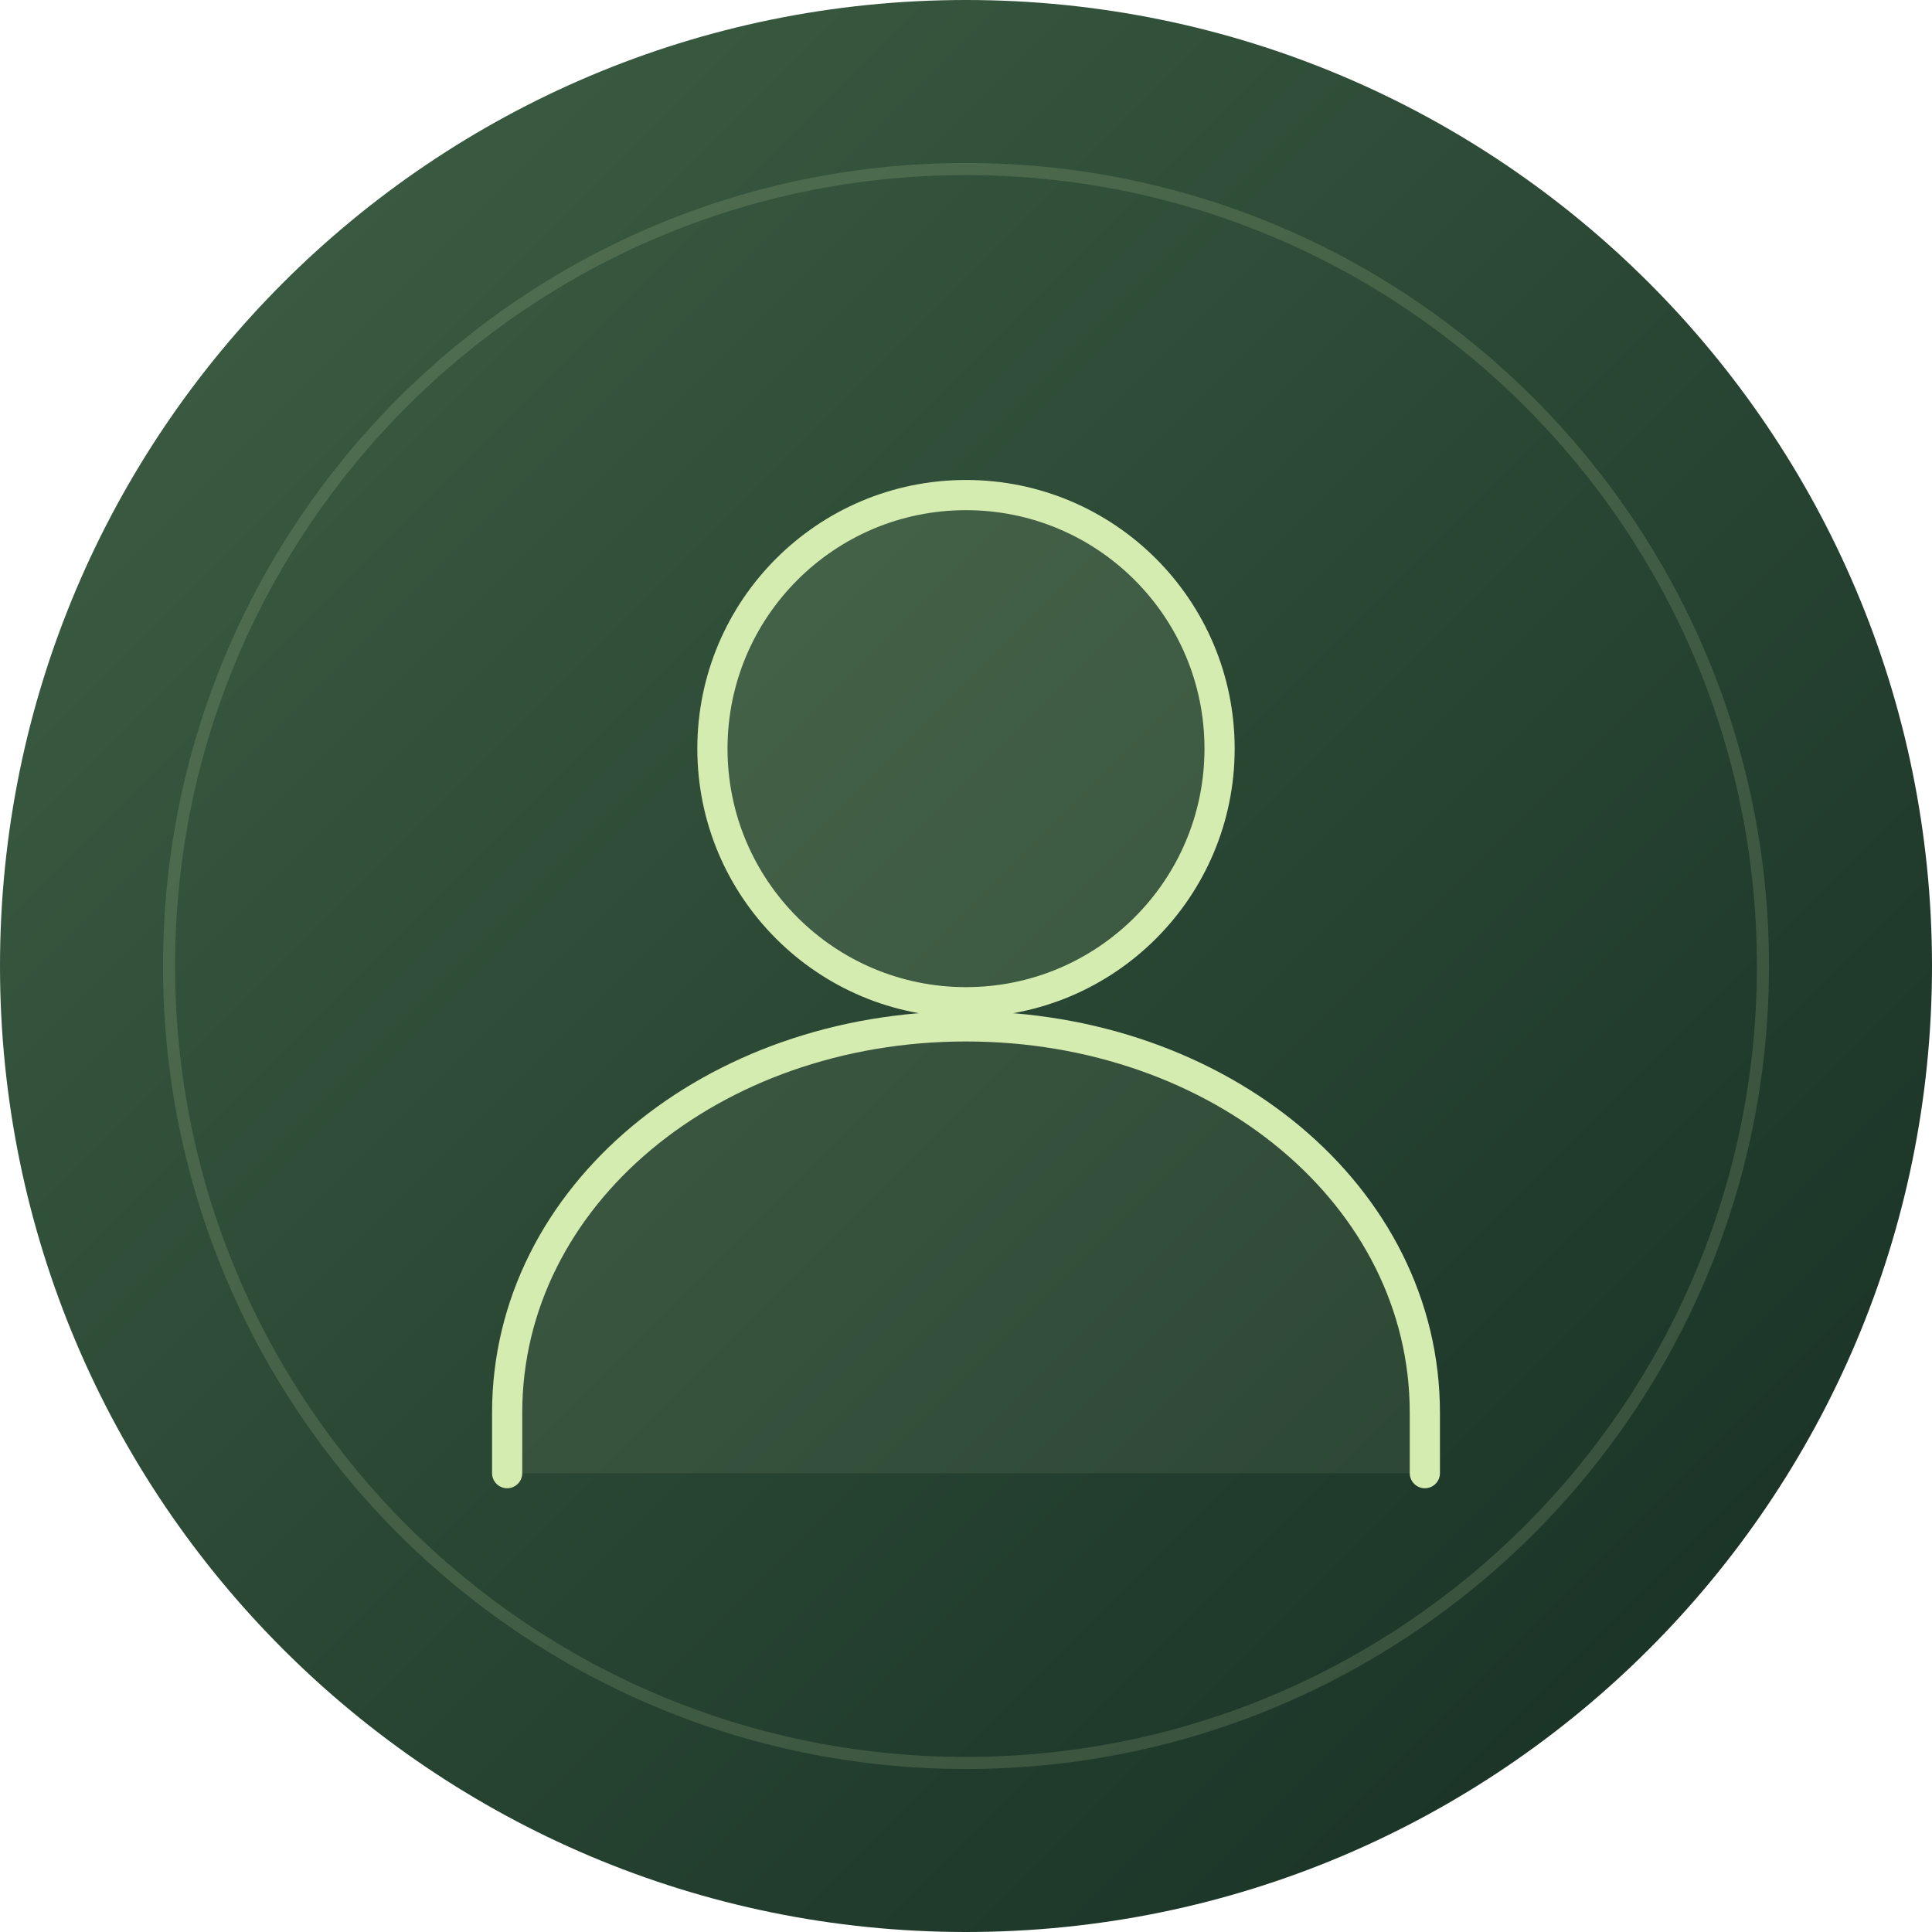
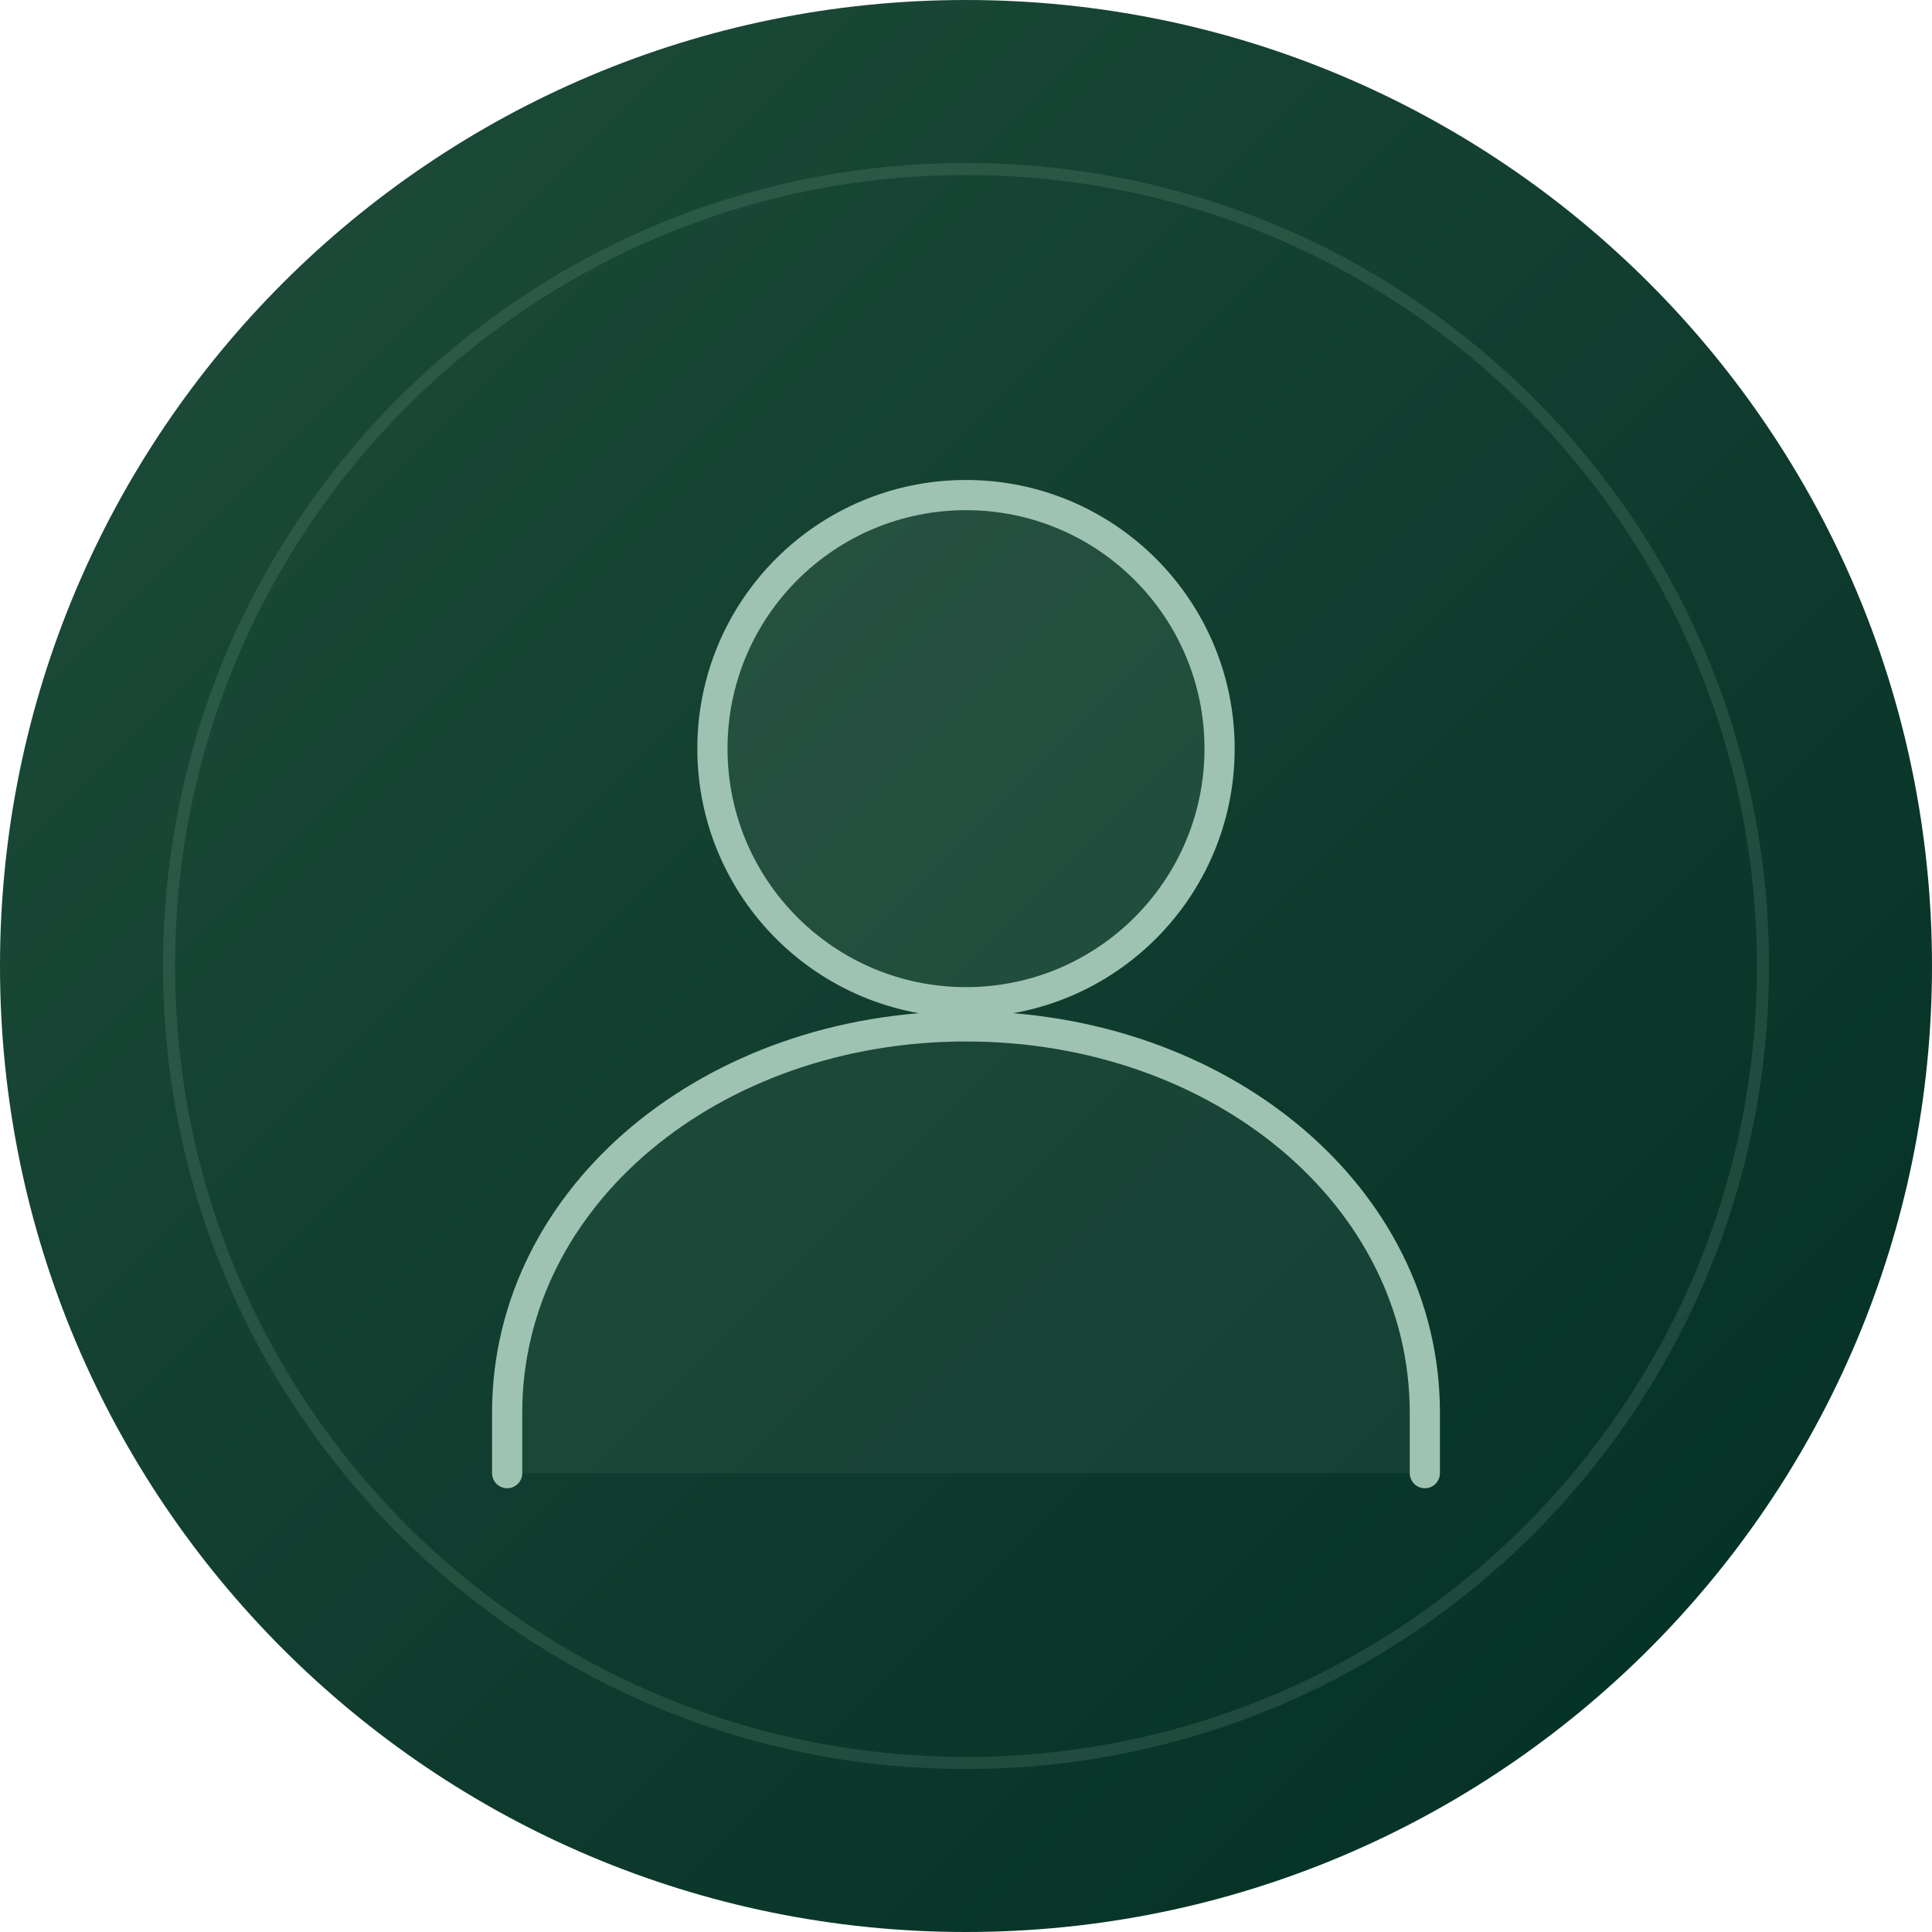
<svg xmlns="http://www.w3.org/2000/svg" viewBox="0 0 160 160" fill="none">
  <defs>
    <linearGradient id="bg" x2="160" y2="160" gradientUnits="userSpaceOnUse">
-       <stop stop-color="#3f6145" />
-       <stop offset="1" stop-color="#152d23" />
+       <stop stop-color="#1f4d3a" />
+       <stop offset="1" stop-color="#022e24" />
    </linearGradient>
  </defs>
  <circle cx="80" cy="80" r="80" fill="url(#bg)" />
-   <circle cx="80" cy="80" r="66" stroke="#d5ecb1" stroke-opacity=".15" />
-   <circle cx="80" cy="62" r="21" fill="#d5ecb1" fill-opacity=".12" stroke="#d5ecb1" stroke-width="2.5" />
-   <path d="M42 122v-5c0-18 17-32 38-32s38 14 38 32v5" fill="#d5ecb1" fill-opacity=".08" stroke="#d5ecb1" stroke-width="2.5" stroke-linecap="round" />
+   <circle cx="80" cy="80" r="66" stroke="#9fc3b2" stroke-opacity=".15" />
+   <circle cx="80" cy="62" r="21" fill="#9fc3b2" fill-opacity=".12" stroke="#9fc3b2" stroke-width="2.5" />
+   <path d="M42 122v-5c0-18 17-32 38-32s38 14 38 32v5" fill="#9fc3b2" fill-opacity=".08" stroke="#9fc3b2" stroke-width="2.5" stroke-linecap="round" />
</svg>
